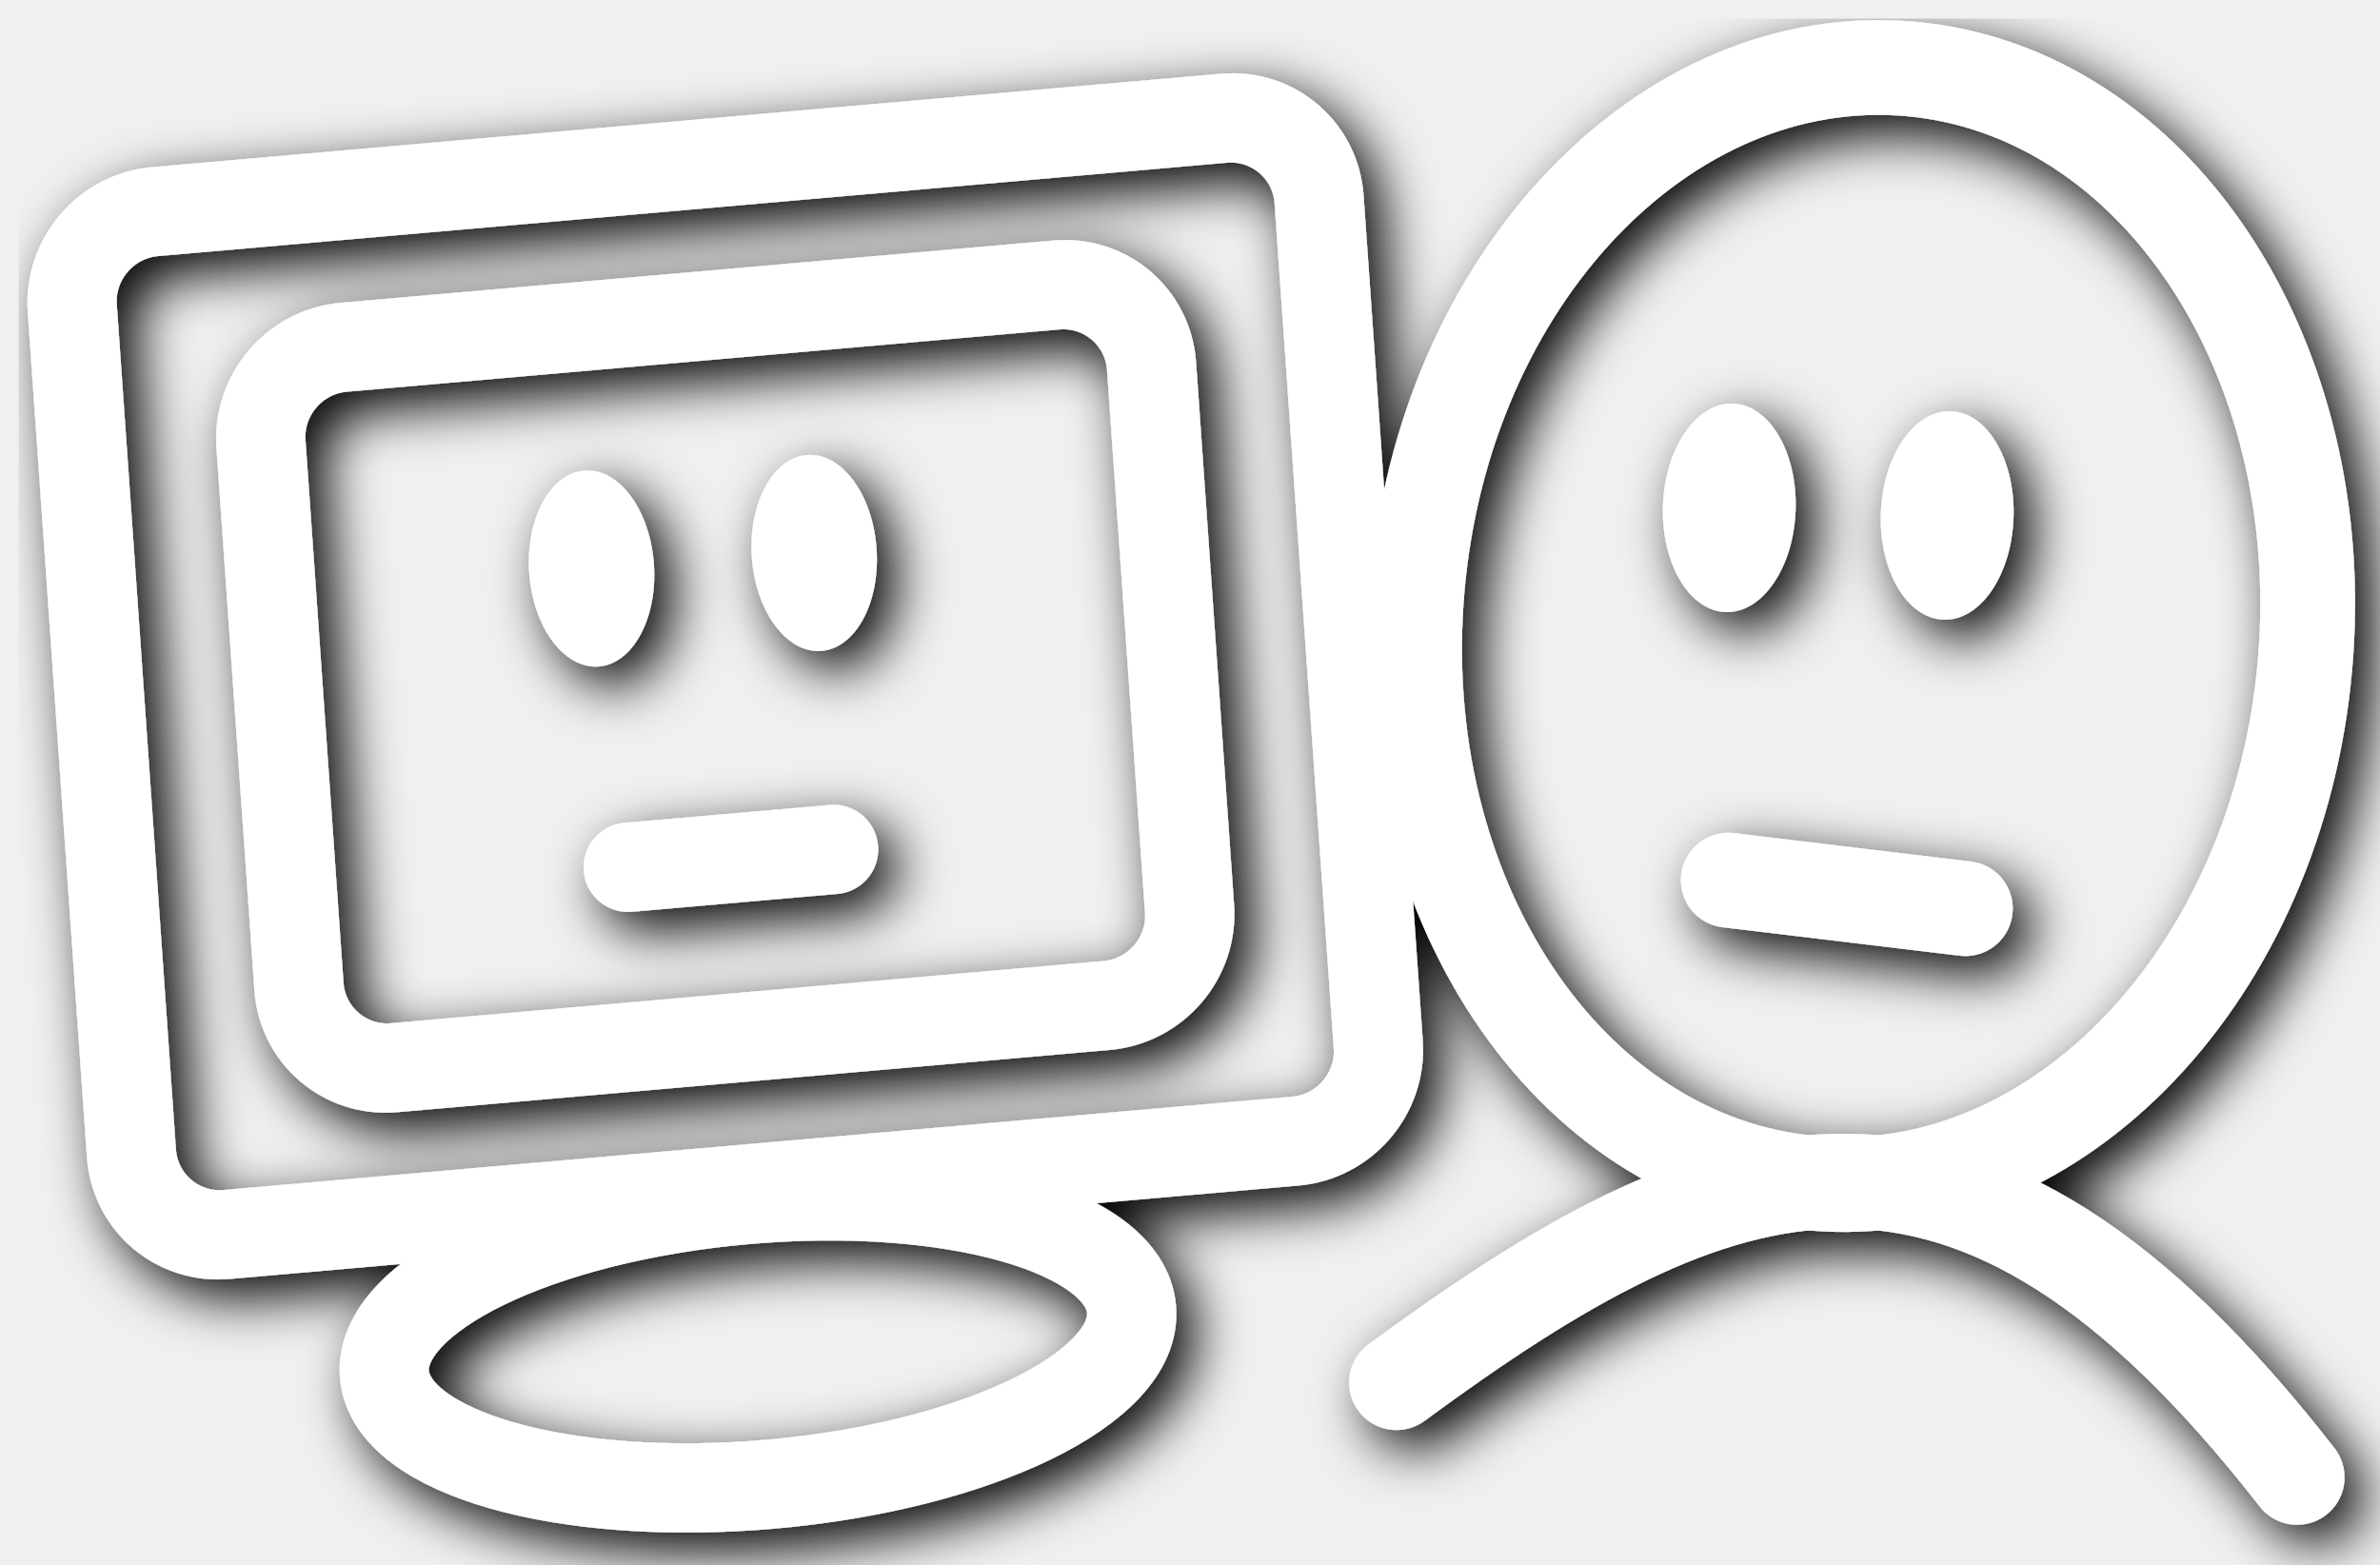
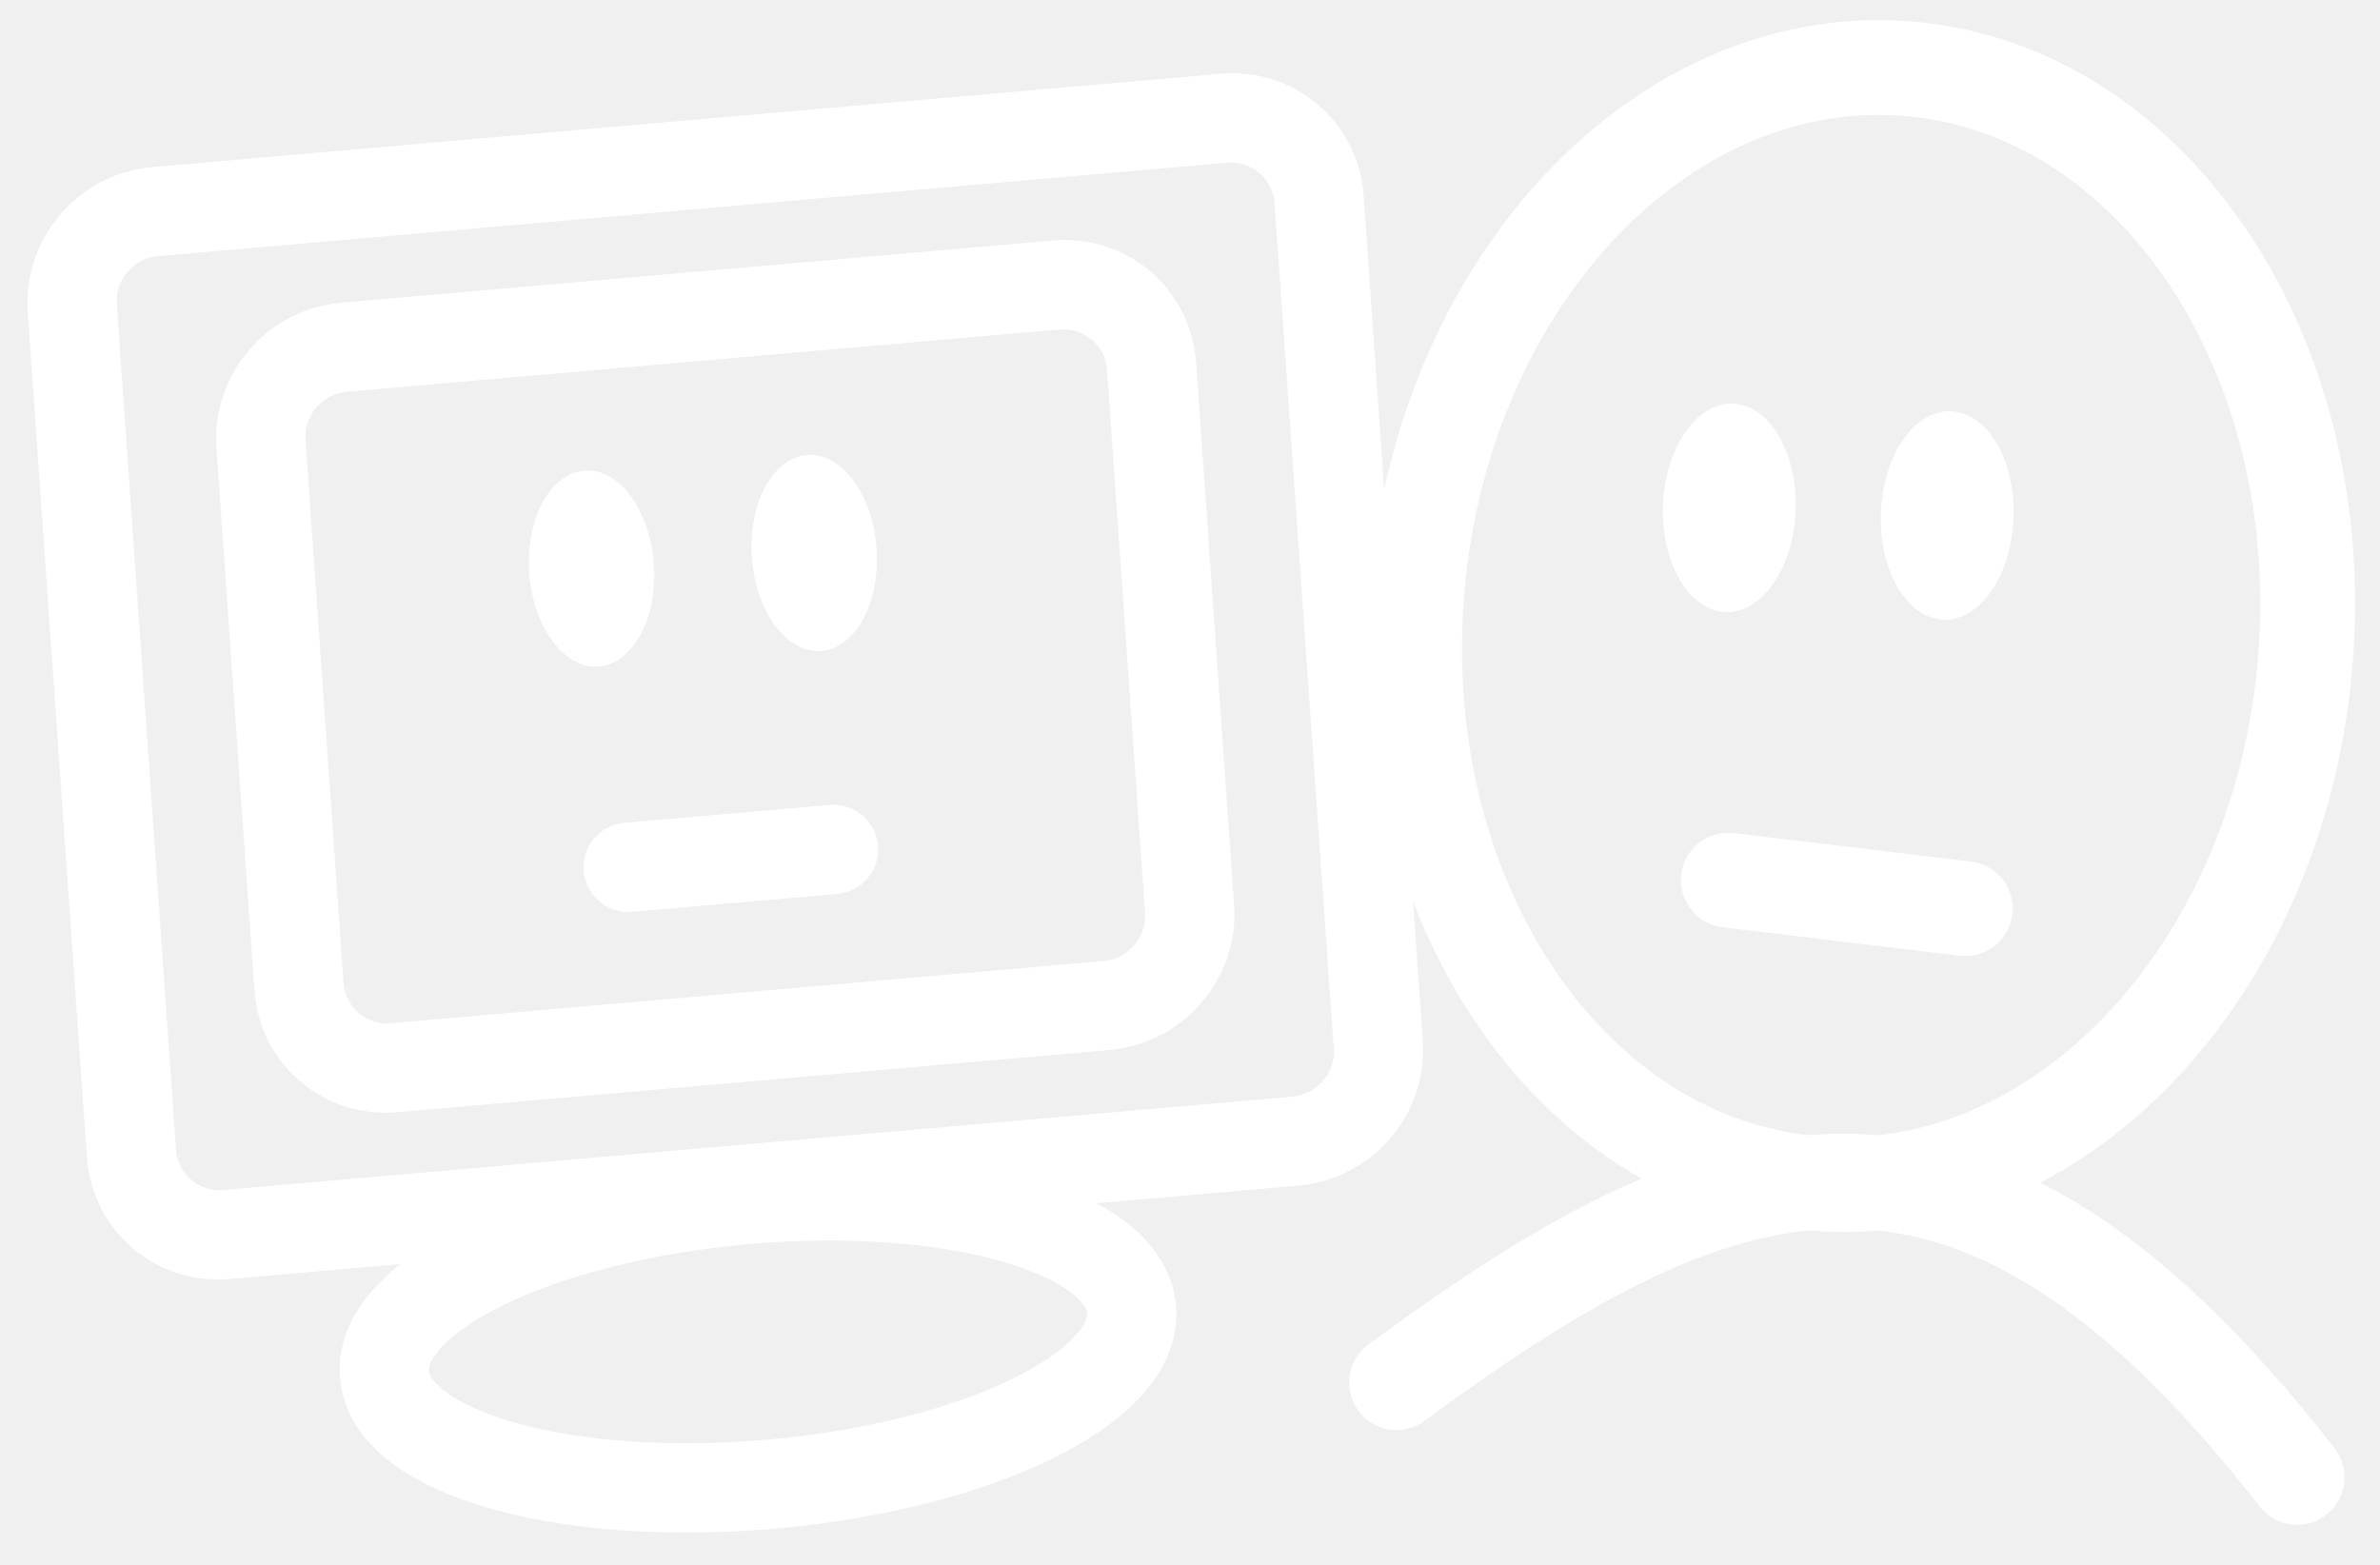
<svg xmlns="http://www.w3.org/2000/svg" version="1.0" width="108" height="71" viewBox="-50 -5 257 170" stroke="#fff" stroke-width="10" fill="none">
-   <defs>
-     <filter id="a">
-       <feDropShadow dx="2" dy="2" stdDeviation="3" />
-     </filter>
-   </defs>
-   <g filter="url(#a)">
-     <g transform="matrix(.97 0 0 .97 -50.44 4.85)">
-       <rect x="6" y="15" rx="10" ry="10" width="140" height="115" transform="matrix(.99756 -.08717 .06976 .99635 0 0)" />
-       <rect x="26" y="32" rx="10" ry="10" width="100" height="81" transform="matrix(.99756 -.08717 .06976 .99635 0 0)" />
-       <ellipse cx="62" cy="58" rx="7" ry="11" transform="rotate(-4)" fill="#fff" stroke="none" />
-       <ellipse cx="87" cy="58" rx="7" ry="11" transform="rotate(-4)" fill="#fff" stroke="none" />
-       <path stroke-linecap="round" d="M70 87l23-2" />
-       <ellipse cx="72" cy="147" rx="42" ry="16" transform="rotate(-5)" />
-     </g>
-     <g transform="matrix(-1.03 0 0 1.03 234.84 -4.12)">
-       <ellipse cx="75" cy="72" rx="47" ry="59" transform="rotate(-5)" />
-       <ellipse cx="70" cy="56" rx="7" ry="11" fill="#fff" transform="rotate(-2)" stroke="none" />
-       <ellipse cx="93" cy="56" rx="7" ry="11" fill="#fff" transform="rotate(-2)" stroke="none" />
-       <path stroke-linecap="round" d="M70 95l25-3M35 155c35-45 61-35 95-10" />
-     </g>
+   <g transform="matrix(.97 0 0 .97 -50.44 4.85)">
+     <rect x="6" y="15" rx="10" ry="10" width="140" height="115" transform="matrix(.99756 -.08717 .06976 .99635 0 0)" />
+     <rect x="26" y="32" rx="10" ry="10" width="100" height="81" transform="matrix(.99756 -.08717 .06976 .99635 0 0)" />
+     <ellipse cx="62" cy="58" rx="7" ry="11" transform="rotate(-4)" fill="#fff" stroke="none" />
+     <ellipse cx="87" cy="58" rx="7" ry="11" transform="rotate(-4)" fill="#fff" stroke="none" />
+     <path stroke-linecap="round" d="M70 87l23-2" />
+     <ellipse cx="72" cy="147" rx="42" ry="16" transform="rotate(-5)" />
+   </g>
+   <g transform="matrix(-1.03 0 0 1.03 234.84 -4.12)">
+     <ellipse cx="75" cy="72" rx="47" ry="59" transform="rotate(-5)" />
+     <ellipse cx="70" cy="56" rx="7" ry="11" fill="#fff" transform="rotate(-2)" stroke="none" />
+     <ellipse cx="93" cy="56" rx="7" ry="11" fill="#fff" transform="rotate(-2)" stroke="none" />
+     <path stroke-linecap="round" d="M70 95l25-3M35 155c35-45 61-35 95-10" />
  </g>
</svg>
